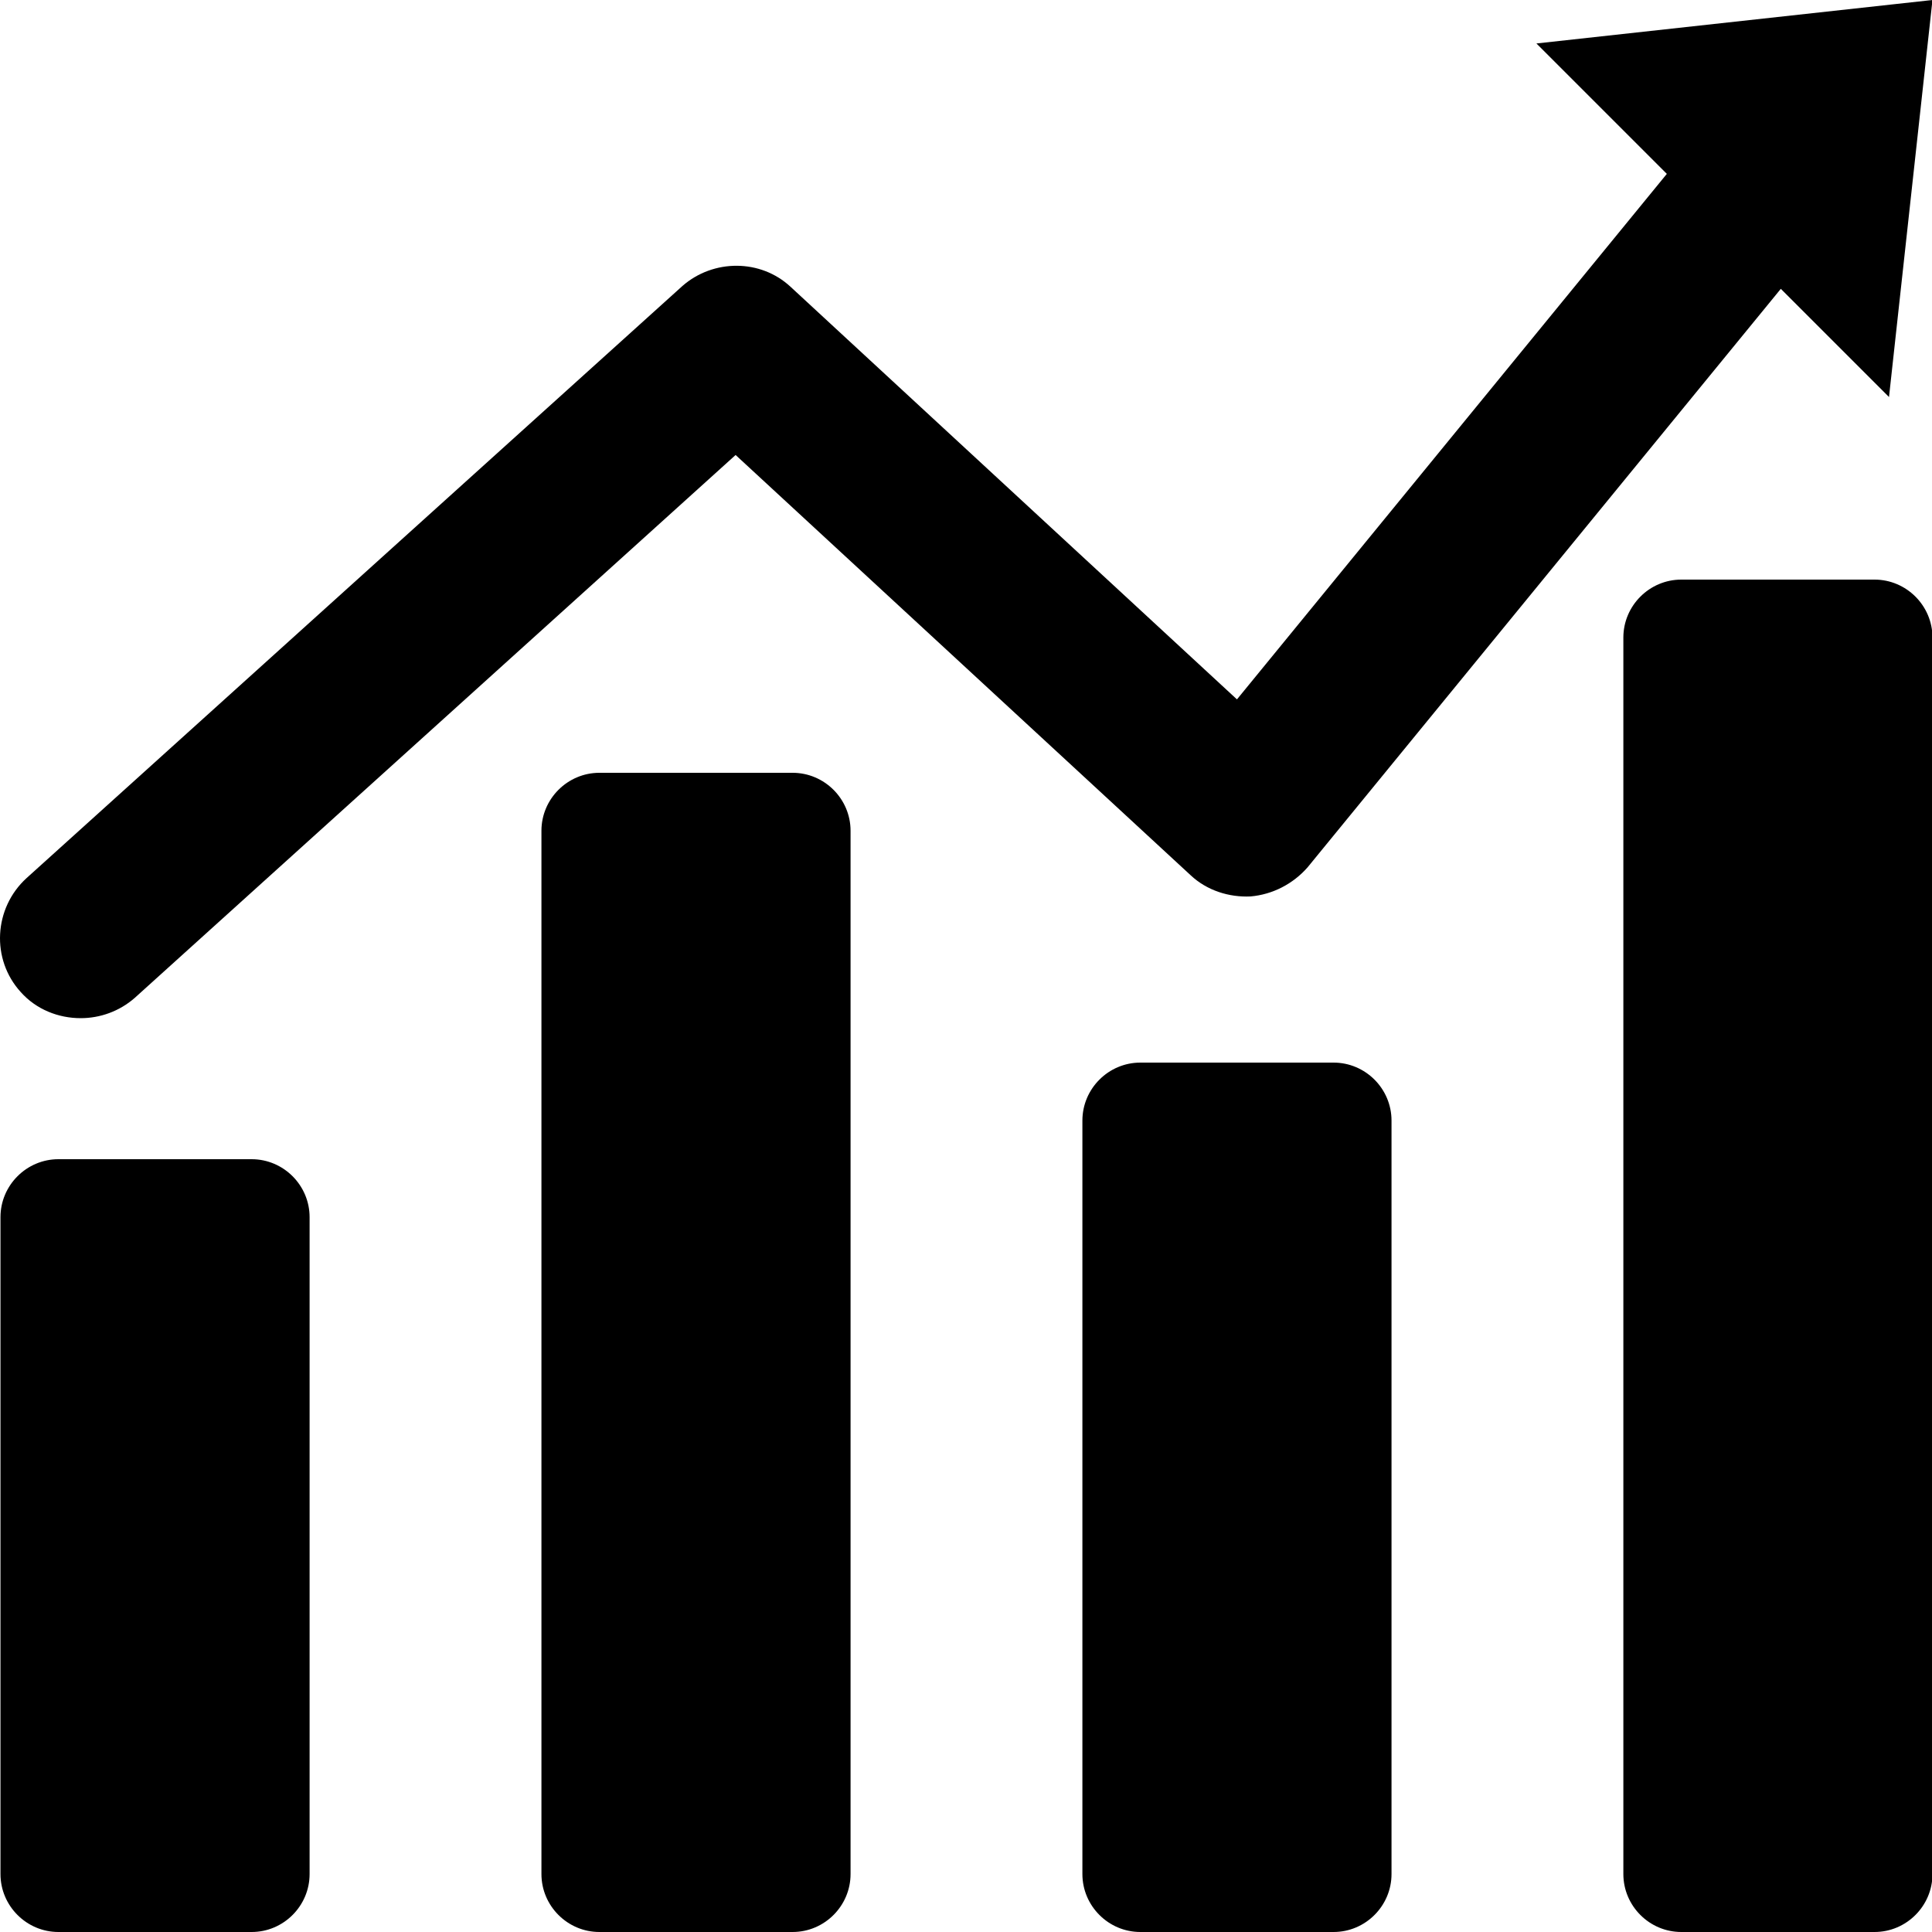
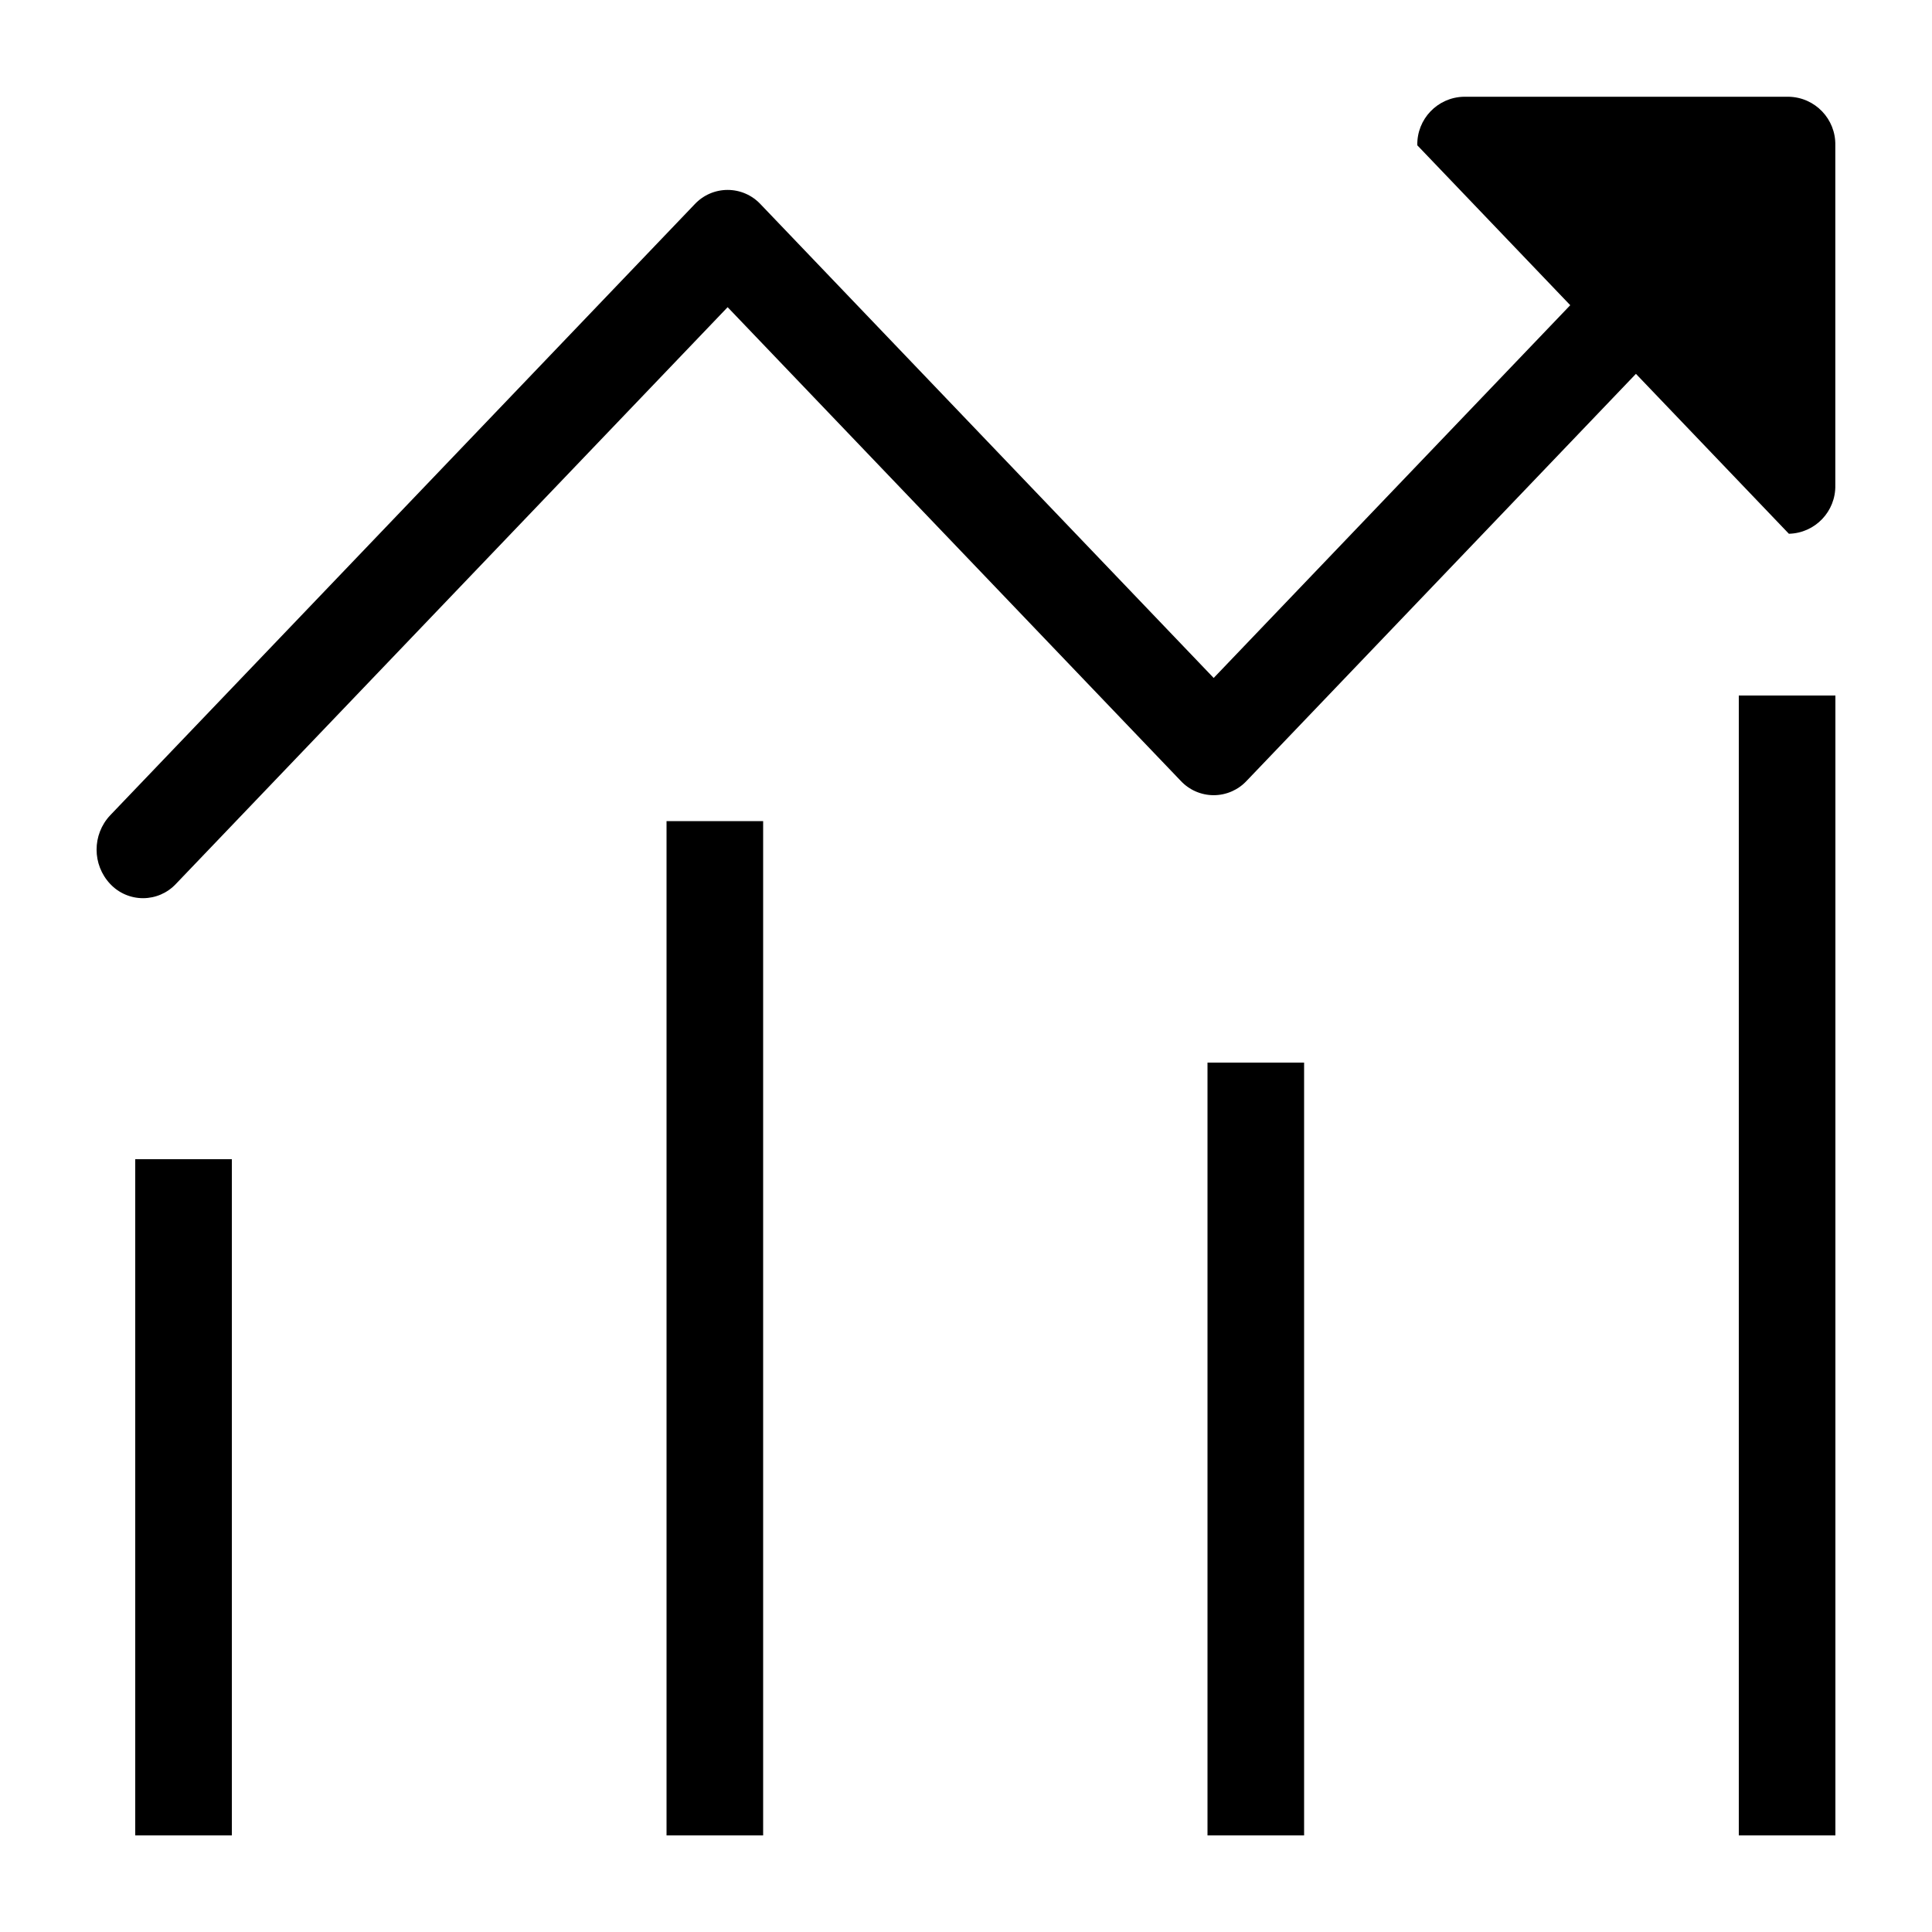
- <svg xmlns="http://www.w3.org/2000/svg" t="1678546014388" class="icon" viewBox="0 0 1024 1024" version="1.1" p-id="1143" width="200" height="200">
-   <path d="M1024.252 0l-209.92 23.04L883.452 92.16 655.612 370.688 419.068 152.064c-15.872-14.848-40.96-14.848-57.344-0.512L14.076 465.408C-3.332 481.28-4.868 508.416 11.004 525.824c8.192 9.216 19.968 13.824 31.744 13.824 10.24 0 20.48-3.584 28.672-10.752l318.464-287.744 241.152 222.72c8.704 8.192 20.48 11.776 31.744 11.264 11.776-1.024 22.528-6.656 30.208-15.36l250.88-306.688 57.344 57.344L1024.252 0z m0 0M133.372 1024H30.972c-16.896 0-30.72-13.824-30.72-30.72v-348.16c0-16.896 13.824-30.72 30.72-30.72h102.4c16.896 0 30.72 13.824 30.72 30.72v348.16c0 16.896-13.824 30.72-30.72 30.72z" p-id="1144" />
-   <path d="M420.092 1024H317.692c-16.896 0-30.72-13.824-30.72-30.72V440.32c0-16.896 13.824-30.72 30.72-30.72h102.4c16.896 0 30.72 13.824 30.72 30.72v552.96c0 16.896-13.824 30.72-30.72 30.72zM706.812 1024h-102.4c-16.896 0-30.72-13.824-30.72-30.72v-399.36c0-16.896 13.824-30.72 30.72-30.72h102.4c16.896 0 30.72 13.824 30.72 30.72v399.36c0 16.896-13.824 30.72-30.72 30.72zM993.532 1024h-102.4c-16.896 0-30.72-13.824-30.72-30.72V337.92c0-16.896 13.824-30.72 30.72-30.72h102.4c16.896 0 30.72 13.824 30.72 30.72v655.36c0 16.896-13.824 30.72-30.72 30.72z" p-id="1145" />
+ <svg xmlns="http://www.w3.org/2000/svg" t="1678587634401" class="icon" viewBox="0 0 1024 1024" version="1.1" p-id="4415" width="200" height="200">
+   <path d="M921.6 972.8V368.64h51.2v604.16h-51.2z m26.537-689.9L867.077 198.144 660.685 413.926a23.864 23.864 0 0 1-34.816 0L385.659 162.816 93.22 468.516a23.869 23.869 0 0 1-34.816 0 26.568 26.568 0 0 1 0-36.398l309.847-323.917a23.869 23.869 0 0 1 34.816 0l240.21 251.131 188.984-197.571-81.06-84.746a25.196 25.196 0 0 1 24.617-25.733h172.319a25.19 25.19 0 0 1 24.617 25.738v180.142a25.19 25.19 0 0 1-24.617 25.738zM122.88 972.8H71.68v-358.4h51.2v358.4z m281.6 0H353.28V435.2h51.2v537.6z m286.72 0h-51.2v-409.6h51.2v409.6z" p-id="4416" />
</svg>
